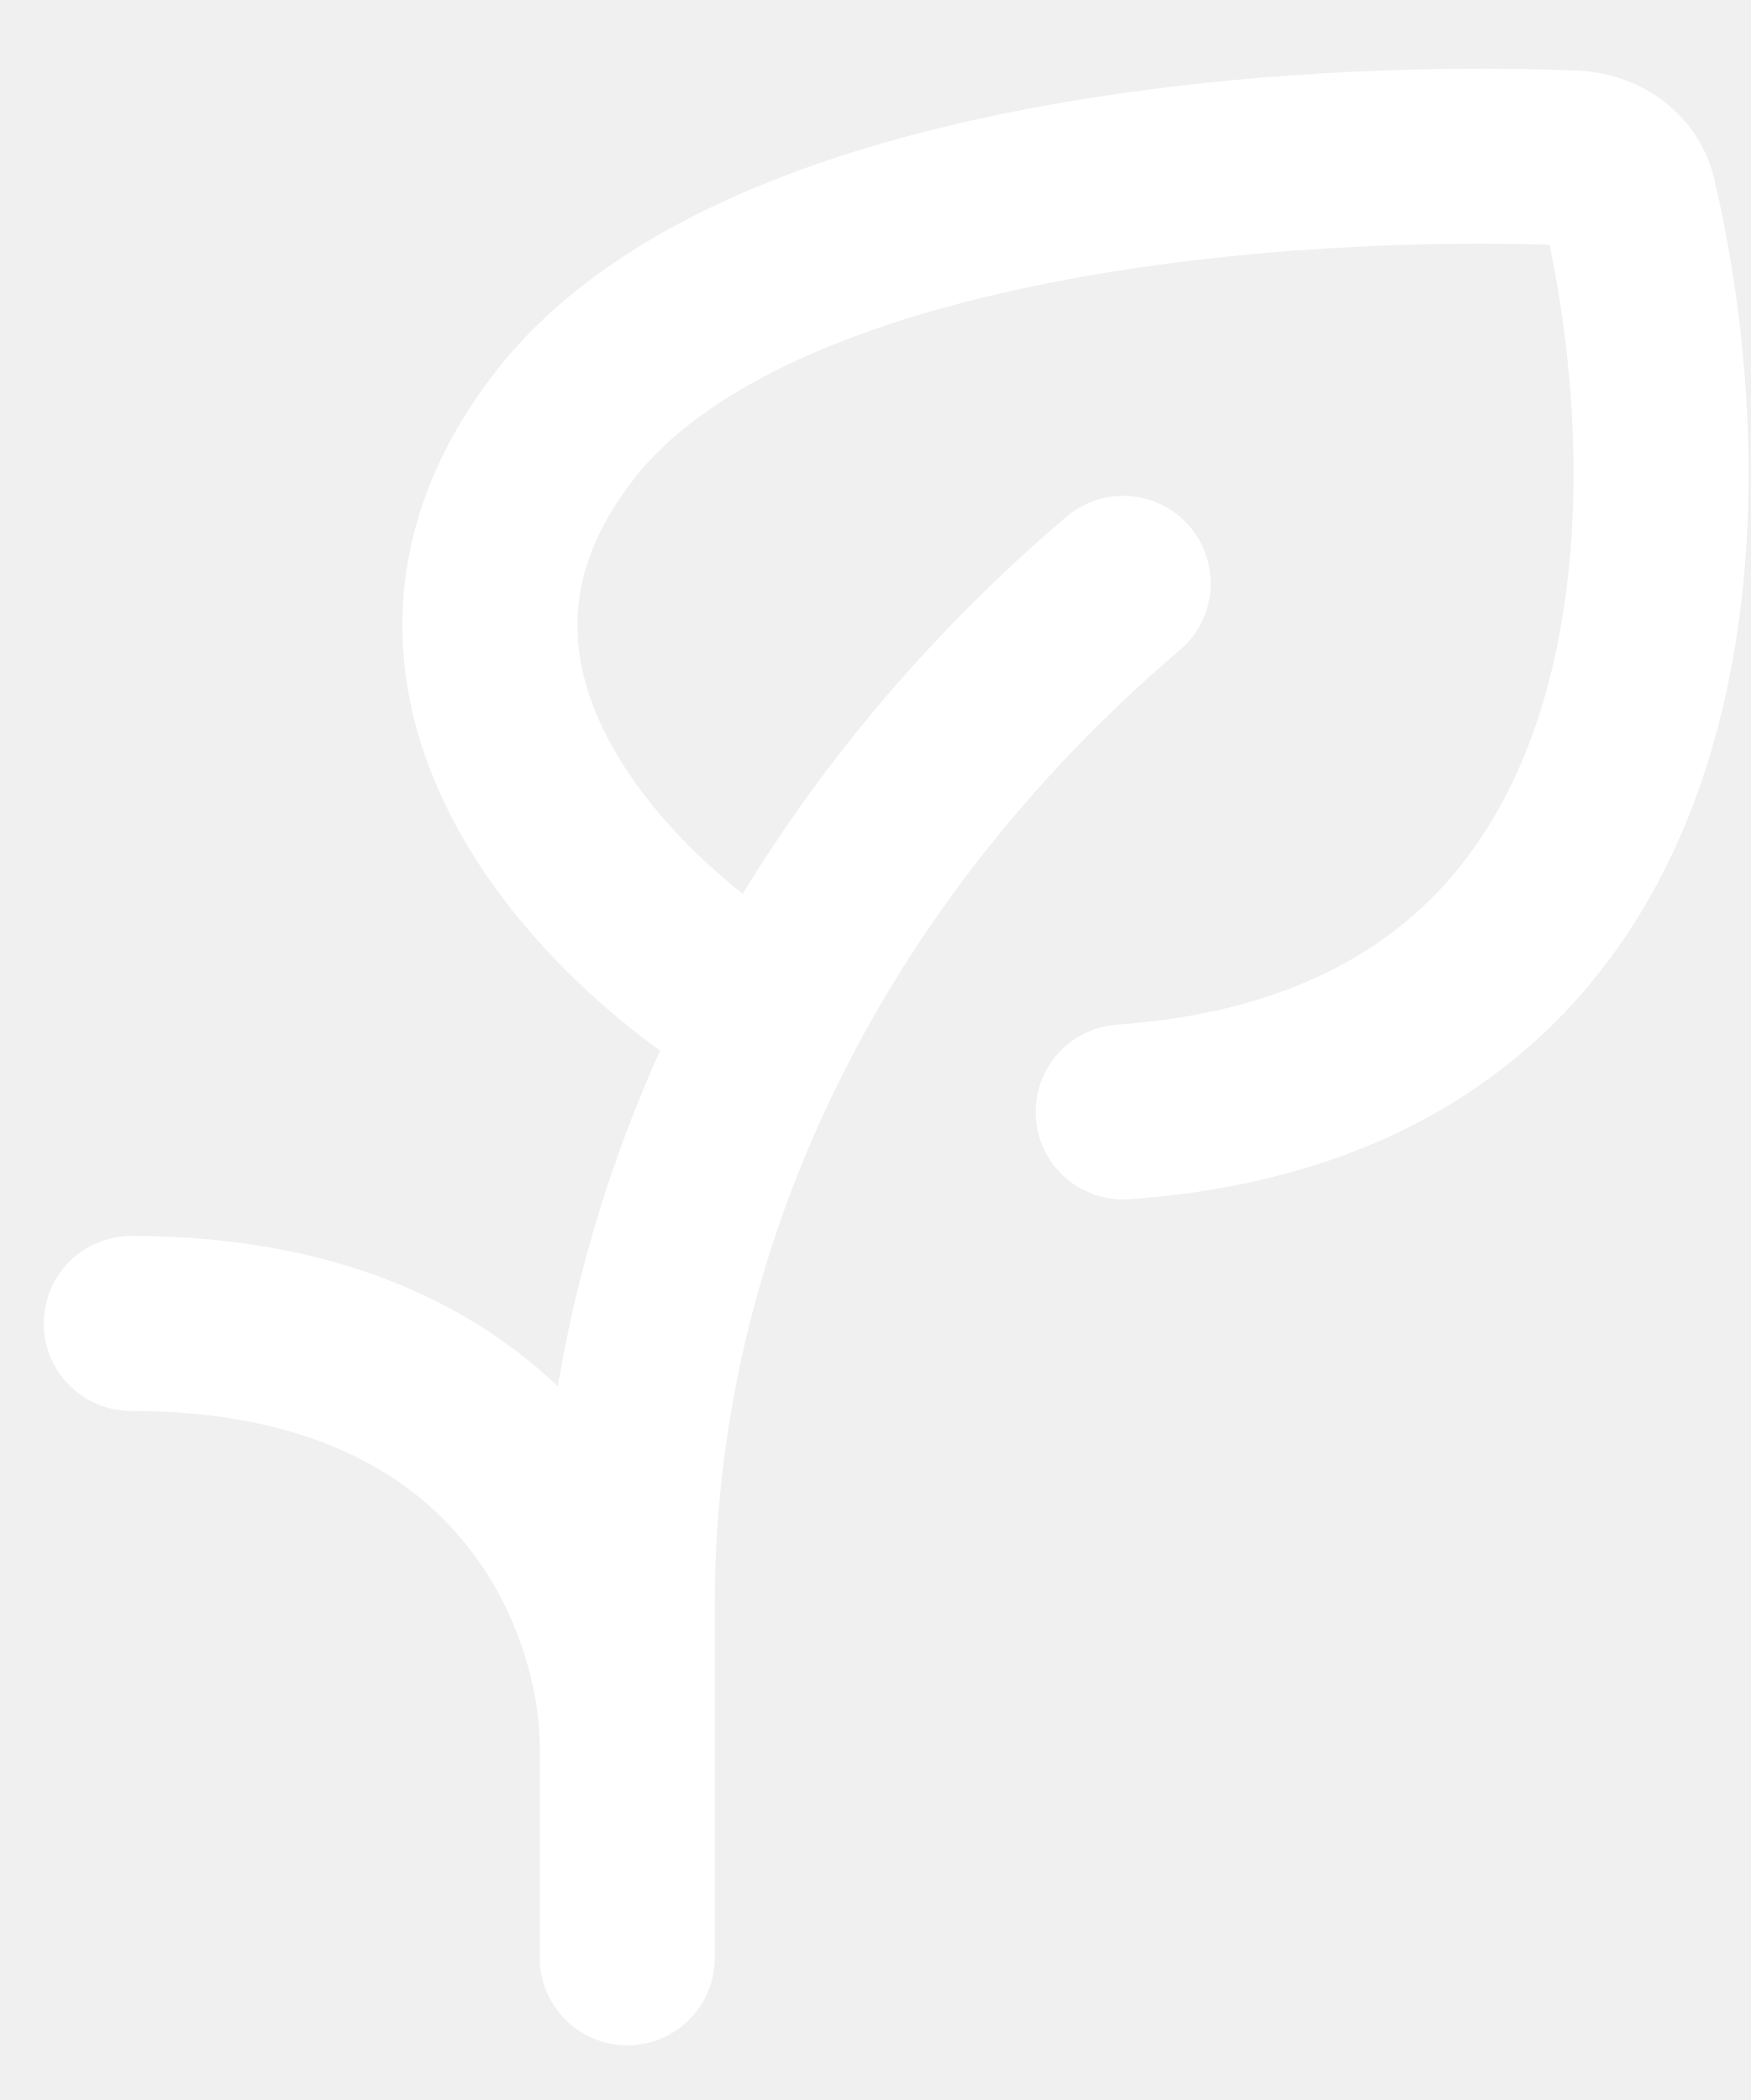
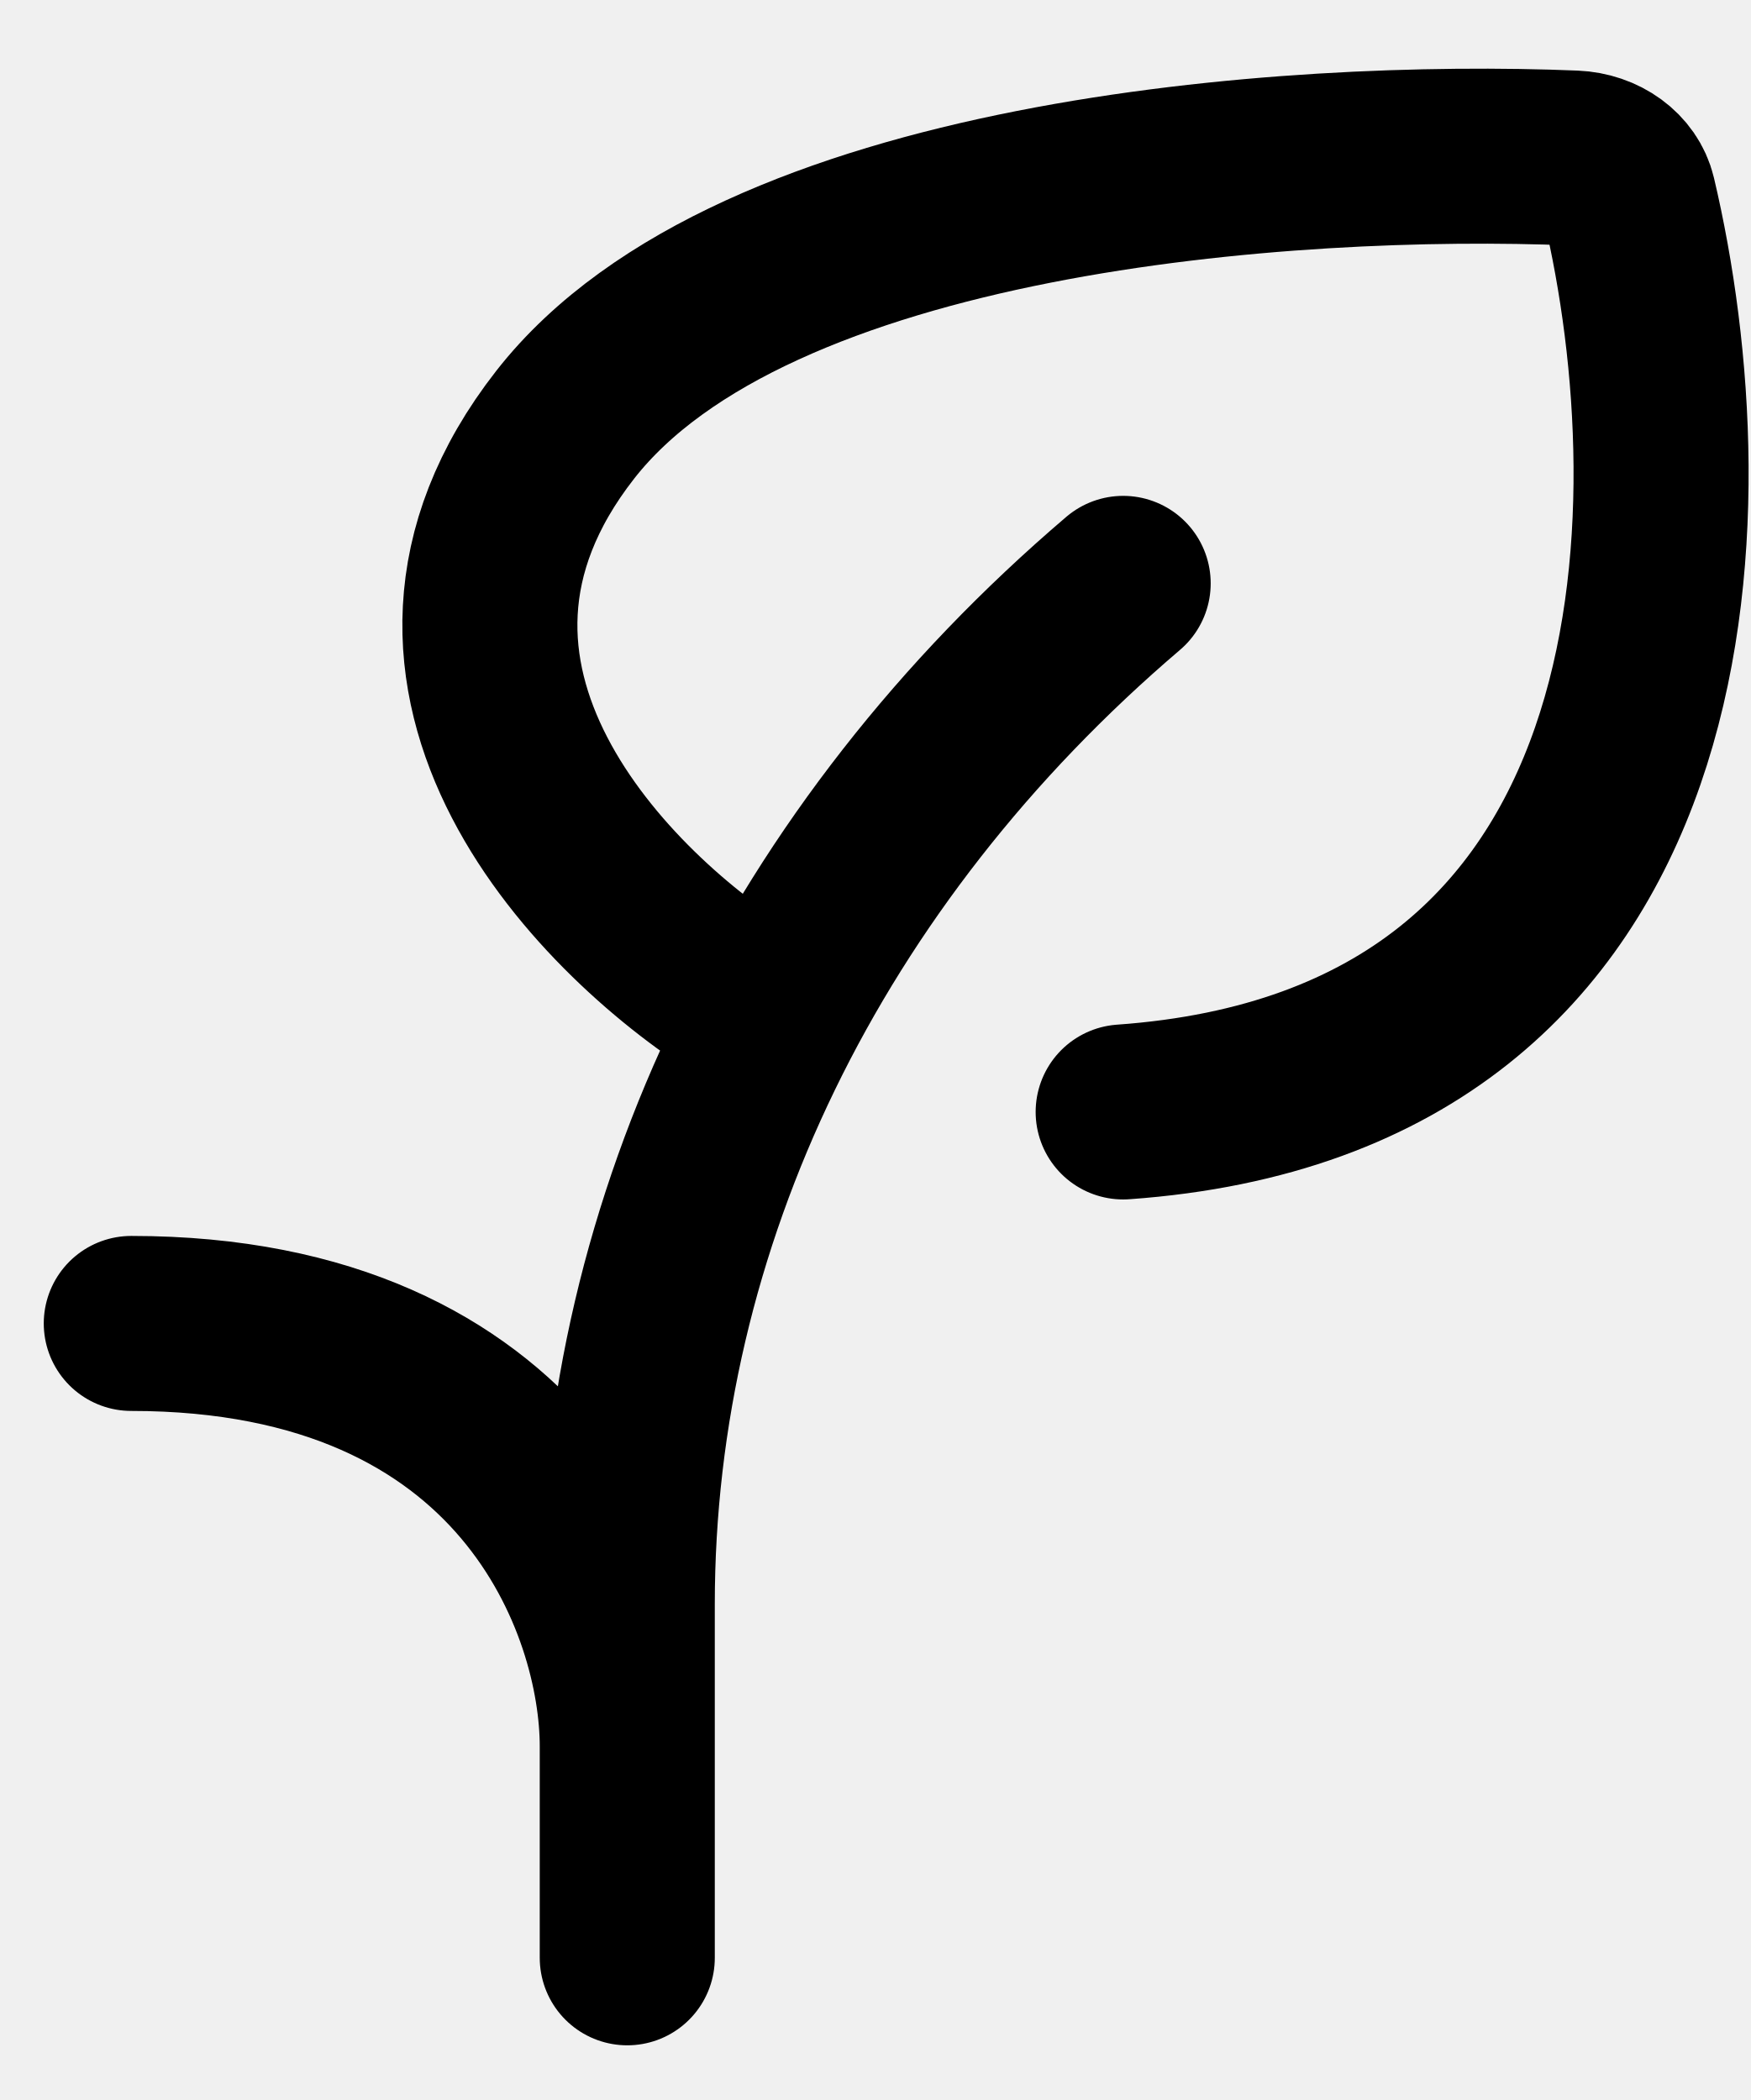
<svg xmlns="http://www.w3.org/2000/svg" width="20" height="24" viewBox="0 0 20 24" fill="none">
-   <path d="M7.167 22.375V18.335C7.167 13.959 9.205 9.761 12.833 6.667M8.583 11.5C6.931 10.493 4.192 7.754 6.458 4.854C8.605 2.107 14.735 1.673 17.985 1.806C18.293 1.819 18.549 2.005 18.61 2.263C19.448 5.807 19.36 12.245 12.833 12.708M7.167 19.958C7.167 18.347 6.033 15.125 1.5 15.125" stroke="white" stroke-width="2" stroke-linecap="round" />
+   <path d="M7.167 22.375V18.335C7.167 13.959 9.205 9.761 12.833 6.667M8.583 11.5C6.931 10.493 4.192 7.754 6.458 4.854C8.605 2.107 14.735 1.673 17.985 1.806C18.293 1.819 18.549 2.005 18.61 2.263C19.448 5.807 19.36 12.245 12.833 12.708M7.167 19.958C7.167 18.347 6.033 15.125 1.5 15.125" stroke="black" stroke-width="2" stroke-linecap="round" />
</svg>
